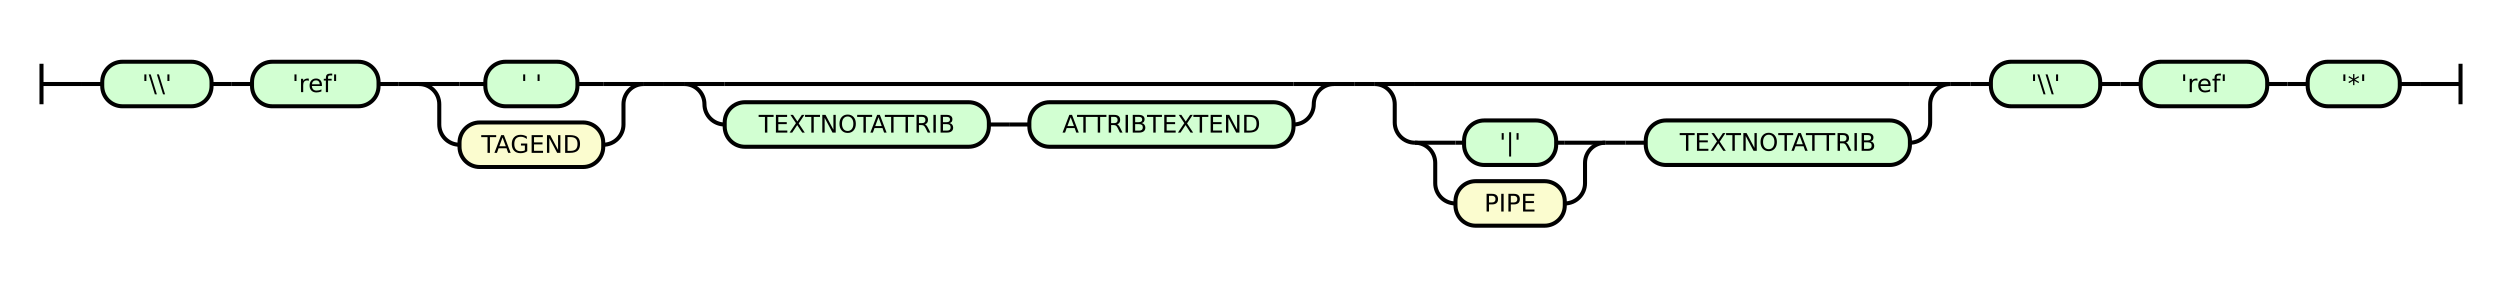
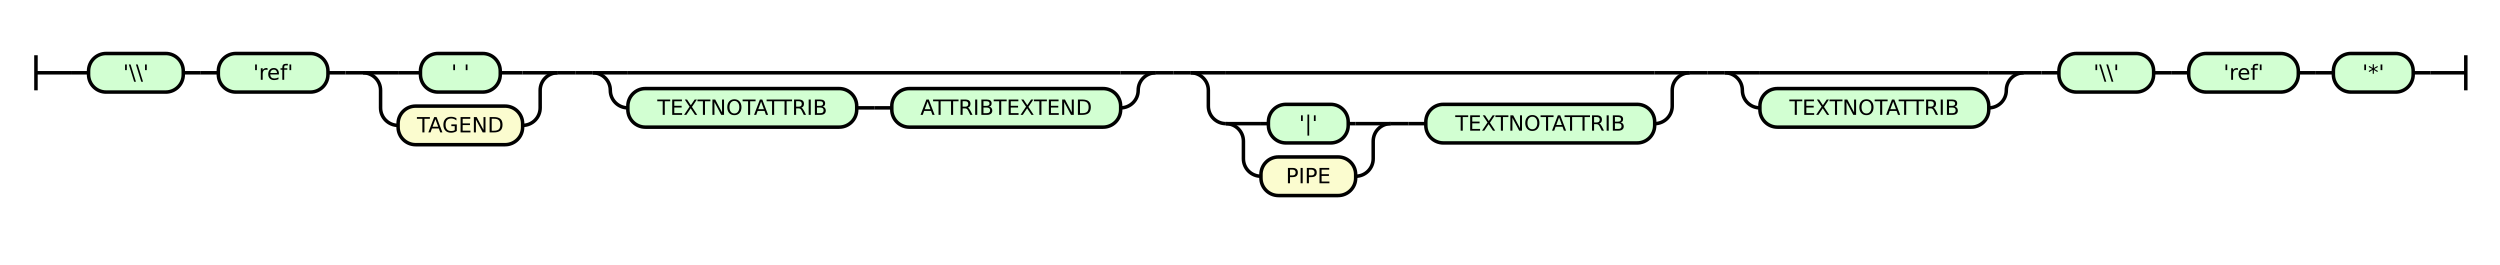
- <svg xmlns="http://www.w3.org/2000/svg" class="railroad-diagram" height="151" viewBox="0 0 1235.0 151" width="1235.0">
+ <svg xmlns="http://www.w3.org/2000/svg" class="railroad-diagram" height="151" viewBox="0 0 1425.5 151" width="1425.5">
  <g transform="translate(.5 .5)">
    <style>/*  */

    svg.railroad-diagram {
        background-color: hsl(30,20%,95%);
    }
    svg.railroad-diagram path {
        stroke-width: 2;
        stroke: black;
        fill: none;
    }
    svg.railroad-diagram text {
        font-size: 12px;
        text-anchor: middle;
        font-family: DejaVu Sans;
    }
    svg.railroad-diagram text.label {
        text-anchor:start;
    }
    svg.railroad-diagram text.comment {
        font-family: DejaVu Sans;
        font-size: 14px;
    }
    svg.railroad-diagram rect{
        stroke-width: 2;
        stroke: black;
        fill: rgb(210, 255, 210);
    }
    svg.railroad-diagram rect.group-box {
        stroke: gray;
        stroke-dasharray: 10 5;
        fill: none;
    }
    .terminal {
        font-family: DejaVu Sans;
    }
    svg.railroad-diagram g.altterminal rect {
        fill: rgb(251, 252, 207)
    }

/*  */
</style>
    <g>
      <path d="M 20 31 v 20 m 0 -10 h 20" />
    </g>
    <path d="M 40 41 h 10" />
    <g>
      <path d="M 50 41 h 0.0" />
-       <path d="M 1185.0 41 h 0.0" />
+       <path d="M 1375.5 41 h 0.0" />
      <g class="terminal ">
        <path d="M 50.0 41 h 0.0" />
        <path d="M 104.0 41 h 0.0" />
        <rect height="22" rx="10" ry="10" width="54.0" x="50.0" y="30" />
        <text x="77.0" y="45">'\\'</text>
      </g>
      <path d="M 104.0 41 h 10" />
      <path d="M 114.0 41 h 10" />
      <g class="terminal ">
        <path d="M 124.0 41 h 0.0" />
        <path d="M 186.5 41 h 0.0" />
        <rect height="22" rx="10" ry="10" width="62.5" x="124.0" y="30" />
        <text x="155.25" y="45">'ref'</text>
      </g>
      <path d="M 186.5 41 h 10" />
      <path d="M 196.5 41 h 10" />
      <g>
        <path d="M 206.5 41 h 0.0" />
        <path d="M 317.5 41 h 0.0" />
        <path d="M 206.5 41 h 20" />
        <g class="terminal ">
          <path d="M 226.5 41 h 12.75" />
          <path d="M 284.75 41 h 12.75" />
          <rect height="22" rx="10" ry="10" width="45.5" x="239.25" y="30" />
          <text x="262.0" y="45">' '</text>
        </g>
        <path d="M 297.5 41 h 20" />
        <path d="M 206.5 41 a 10 10 0 0 1 10 10 v 10 a 10 10 0 0 0 10 10" />
        <g class="terminal altterminal">
          <path d="M 226.5 71 h 0.0" />
          <path d="M 297.5 71 h 0.0" />
          <rect height="22" rx="10" ry="10" width="71.0" x="226.5" y="60" />
          <text x="262.0" y="75">TAGEND</text>
        </g>
        <path d="M 297.5 71 a 10 10 0 0 0 10 -10 v -10 a 10 10 0 0 1 10 -10" />
      </g>
      <path d="M 317.5 41 h 10" />
      <path d="M 327.5 41 h 10" />
      <g>
        <path d="M 337.5 41 h 0.0" />
        <path d="M 658.5 41 h 0.0" />
        <path d="M 337.5 41 h 20" />
        <g>
          <path d="M 357.5 41 h 281.0" />
        </g>
        <path d="M 638.5 41 h 20" />
        <path d="M 337.5 41 a 10 10 0 0 1 10 10 v 0 a 10 10 0 0 0 10 10" />
        <g>
          <path d="M 357.5 61 h 0.0" />
          <path d="M 638.5 61 h 0.0" />
          <g class="terminal ">
            <path d="M 357.5 61 h 0.0" />
            <path d="M 488.0 61 h 0.0" />
            <rect height="22" rx="10" ry="10" width="130.5" x="357.5" y="50" />
            <text x="422.75" y="65">TEXTNOTATTRIB</text>
          </g>
          <path d="M 488.0 61 h 10" />
          <path d="M 498.0 61 h 10" />
          <g class="terminal ">
            <path d="M 508.0 61 h 0.0" />
            <path d="M 638.5 61 h 0.0" />
            <rect height="22" rx="10" ry="10" width="130.5" x="508.0" y="50" />
            <text x="573.25" y="65">ATTRIBTEXTEND</text>
          </g>
        </g>
        <path d="M 638.5 61 a 10 10 0 0 0 10 -10 v 0 a 10 10 0 0 1 10 -10" />
      </g>
      <path d="M 658.5 41 h 10" />
      <path d="M 668.5 41 h 10" />
      <g>
        <path d="M 678.5 41 h 0.0" />
        <path d="M 963.0 41 h 0.0" />
        <path d="M 678.5 41 h 20" />
        <g>
          <path d="M 698.5 41 h 244.5" />
        </g>
        <path d="M 943.0 41 h 20" />
        <path d="M 678.5 41 a 10 10 0 0 1 10 10 v 9 a 10 10 0 0 0 10 10" />
        <g>
          <path d="M 698.5 70 h 0.0" />
          <path d="M 943.0 70 h 0.0" />
          <g>
            <path d="M 698.5 70 h 0.0" />
            <path d="M 792.5 70 h 0.0" />
            <path d="M 698.5 70 h 20" />
            <g class="terminal ">
              <path d="M 718.5 70 h 4.25" />
              <path d="M 768.25 70 h 4.25" />
              <rect height="22" rx="10" ry="10" width="45.5" x="722.75" y="59" />
              <text x="745.5" y="74">'|'</text>
            </g>
            <path d="M 772.5 70 h 20" />
            <path d="M 698.5 70 a 10 10 0 0 1 10 10 v 10 a 10 10 0 0 0 10 10" />
            <g class="terminal altterminal">
              <path d="M 718.5 100 h 0.0" />
              <path d="M 772.5 100 h 0.0" />
              <rect height="22" rx="10" ry="10" width="54.0" x="718.5" y="89" />
              <text x="745.5" y="104">PIPE</text>
            </g>
            <path d="M 772.5 100 a 10 10 0 0 0 10 -10 v -10 a 10 10 0 0 1 10 -10" />
          </g>
          <path d="M 792.5 70 h 10" />
          <path d="M 802.5 70 h 10" />
          <g class="terminal ">
            <path d="M 812.5 70 h 0.0" />
            <path d="M 943.0 70 h 0.0" />
            <rect height="22" rx="10" ry="10" width="130.5" x="812.5" y="59" />
            <text x="877.75" y="74">TEXTNOTATTRIB</text>
          </g>
        </g>
        <path d="M 943.0 70 a 10 10 0 0 0 10 -10 v -9 a 10 10 0 0 1 10 -10" />
      </g>
      <path d="M 963.0 41 h 10" />
      <path d="M 973.0 41 h 10" />
-       <g class="terminal ">
+       <g>
        <path d="M 983.0 41 h 0.0" />
-         <path d="M 1037.0 41 h 0.0" />
-         <rect height="22" rx="10" ry="10" width="54.0" x="983.0" y="30" />
-         <text x="1010.0" y="45">'\\'</text>
-       </g>
-       <path d="M 1037.0 41 h 10" />
-       <path d="M 1047.0 41 h 10" />
-       <g class="terminal ">
-         <path d="M 1057.0 41 h 0.0" />
-         <path d="M 1119.5 41 h 0.0" />
-         <rect height="22" rx="10" ry="10" width="62.5" x="1057.0" y="30" />
-         <text x="1088.25" y="45">'ref'</text>
-       </g>
-       <path d="M 1119.5 41 h 10" />
-       <path d="M 1129.5 41 h 10" />
-       <g class="terminal ">
-         <path d="M 1139.5 41 h 0.0" />
-         <path d="M 1185.0 41 h 0.0" />
-         <rect height="22" rx="10" ry="10" width="45.5" x="1139.5" y="30" />
-         <text x="1162.25" y="45">'*'</text>
+         <path d="M 1153.5 41 h 0.0" />
+         <path d="M 983.0 41 h 20" />
+         <g>
+           <path d="M 1003.0 41 h 130.5" />
+         </g>
+         <path d="M 1133.5 41 h 20" />
+         <path d="M 983.0 41 a 10 10 0 0 1 10 10 v 0 a 10 10 0 0 0 10 10" />
+         <g>
+           <path d="M 1003.0 61 h 0.0" />
+           <path d="M 1133.5 61 h 0.0" />
+           <g class="terminal ">
+             <path d="M 1003.0 61 h 0.0" />
+             <path d="M 1133.5 61 h 0.0" />
+             <rect height="22" rx="10" ry="10" width="130.5" x="1003.0" y="50" />
+             <text x="1068.25" y="65">TEXTNOTATTRIB</text>
+           </g>
+         </g>
+         <path d="M 1133.5 61 a 10 10 0 0 0 10 -10 v 0 a 10 10 0 0 1 10 -10" />
+       </g>
+       <path d="M 1153.5 41 h 10" />
+       <path d="M 1163.5 41 h 10" />
+       <g class="terminal ">
+         <path d="M 1173.5 41 h 0.0" />
+         <path d="M 1227.5 41 h 0.0" />
+         <rect height="22" rx="10" ry="10" width="54.0" x="1173.5" y="30" />
+         <text x="1200.5" y="45">'\\'</text>
+       </g>
+       <path d="M 1227.5 41 h 10" />
+       <path d="M 1237.5 41 h 10" />
+       <g class="terminal ">
+         <path d="M 1247.5 41 h 0.0" />
+         <path d="M 1310.0 41 h 0.0" />
+         <rect height="22" rx="10" ry="10" width="62.5" x="1247.5" y="30" />
+         <text x="1278.75" y="45">'ref'</text>
+       </g>
+       <path d="M 1310.0 41 h 10" />
+       <path d="M 1320.0 41 h 10" />
+       <g class="terminal ">
+         <path d="M 1330.0 41 h 0.0" />
+         <path d="M 1375.5 41 h 0.0" />
+         <rect height="22" rx="10" ry="10" width="45.5" x="1330.0" y="30" />
+         <text x="1352.75" y="45">'*'</text>
      </g>
    </g>
-     <path d="M 1185.0 41 h 10" />
-     <path d="M 1195.0 41 h 20 m 0 -10 v 20" />
+     <path d="M 1375.5 41 h 10" />
+     <path d="M 1385.5 41 h 20 m 0 -10 v 20" />
  </g>
</svg>
